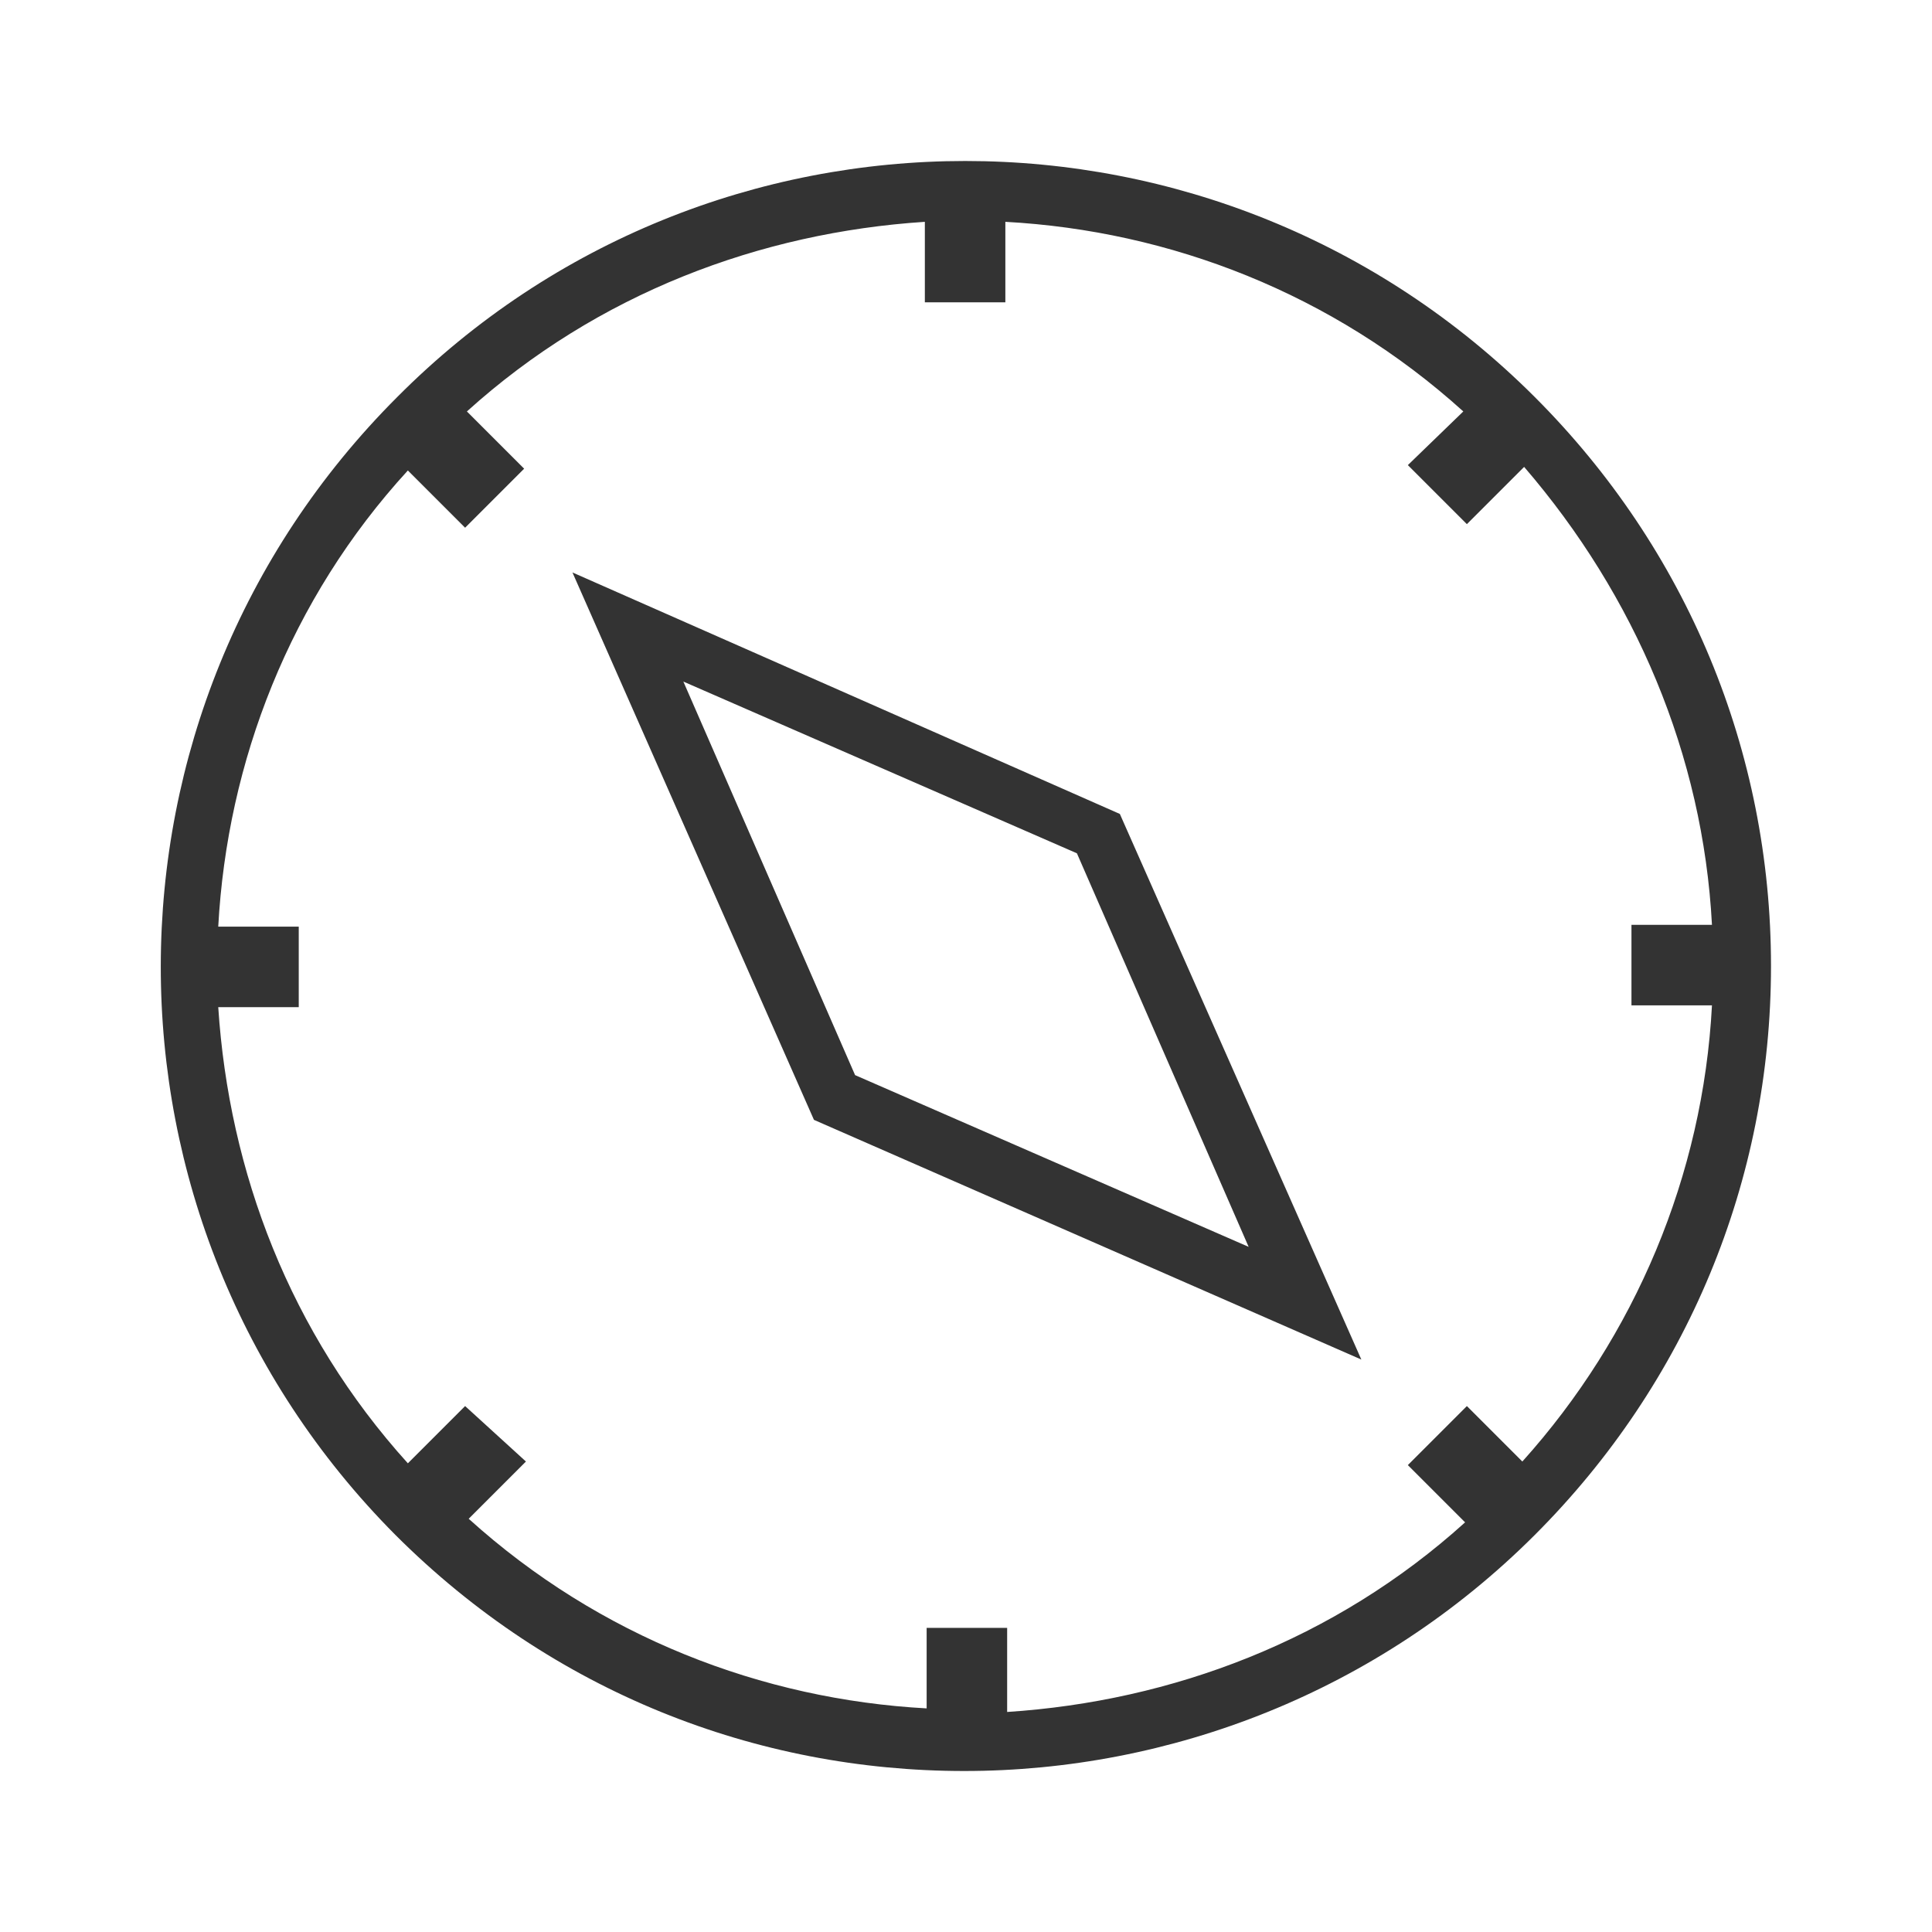
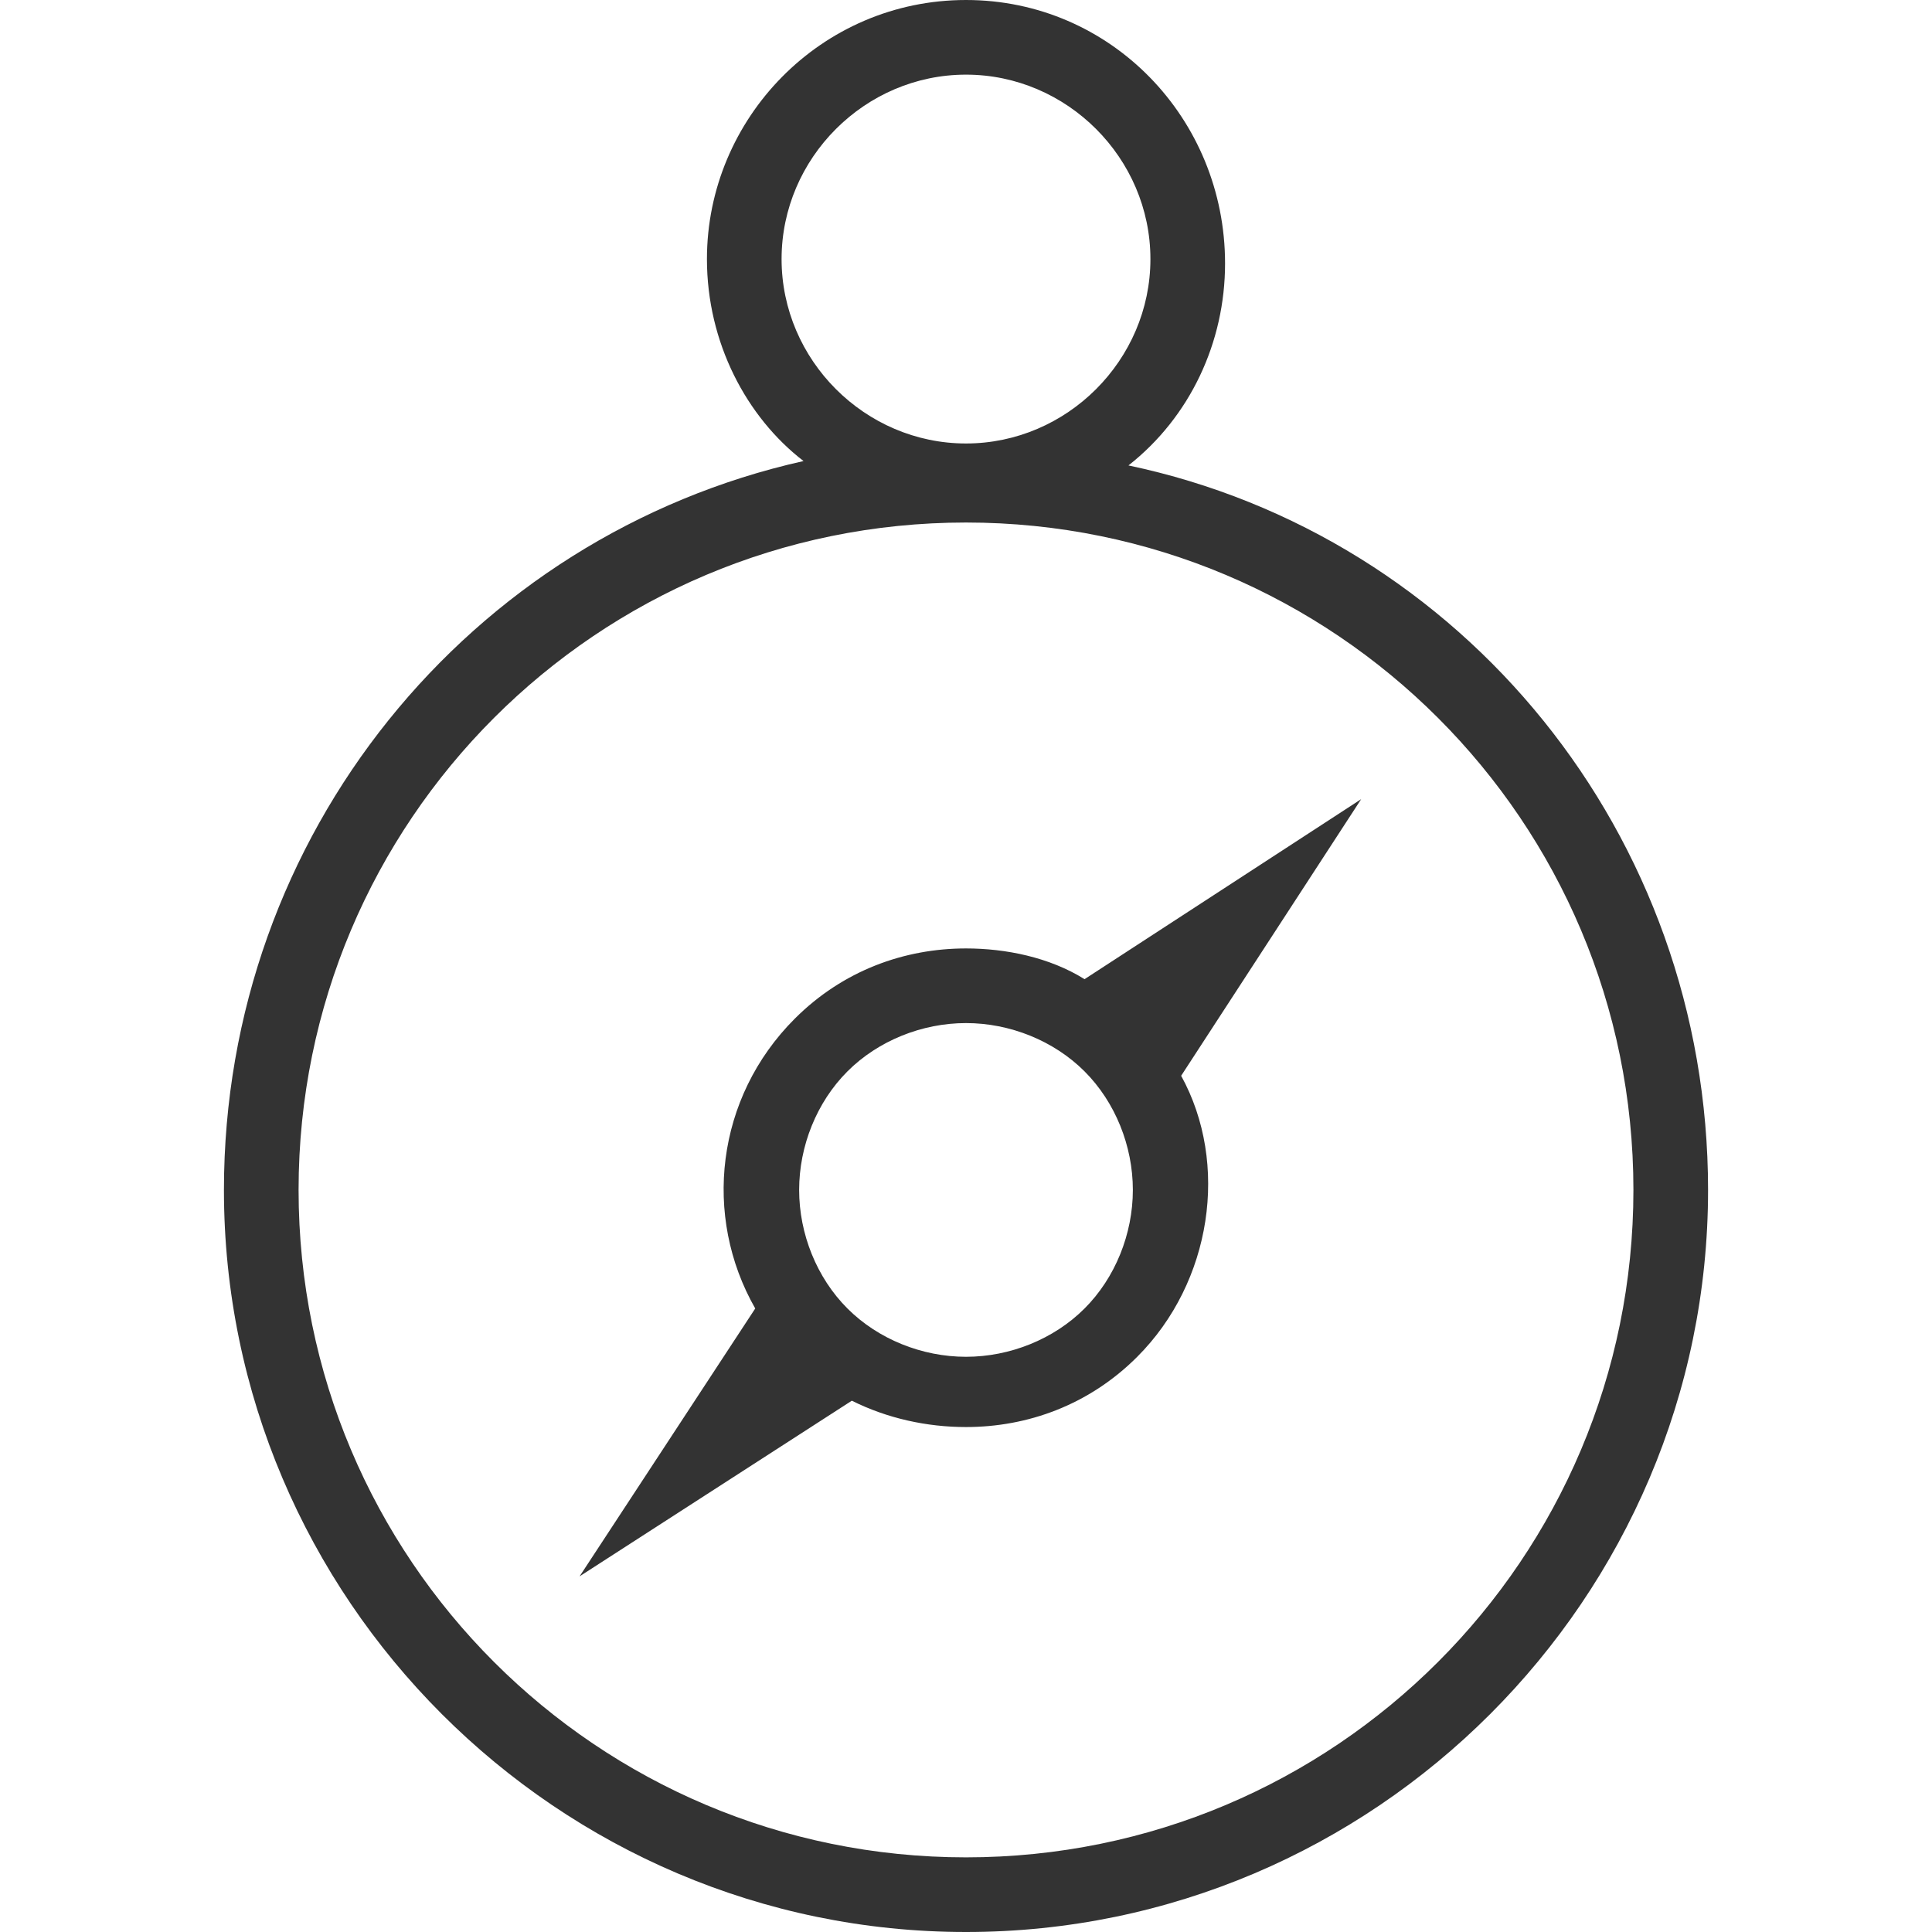
- <svg xmlns="http://www.w3.org/2000/svg" version="1.1" id="Слой_1" x="0px" y="0px" viewBox="0 0 108 108" style="enable-background:new 0 0 108 108;" xml:space="preserve">
+ <svg xmlns="http://www.w3.org/2000/svg" version="1.1" id="Слой_1" x="0px" y="0px" viewBox="0 0 44 44" style="enable-background:new 0 0 44 44;" xml:space="preserve">
  <style type="text/css">
	.st0{fill:#333333;}
</style>
-   <g>
-     <path class="st0" d="M22.1,85.8C30.9,94.6,42.3,99,53.9,99c11.5,0,23.1-4.4,31.9-13.2C94.3,77.3,99,66,99,54s-4.7-23.3-13.2-31.8   c-17.6-17.6-46.1-17.6-63.6,0C4.6,39.8,4.6,68.2,22.1,85.8z M95.7,51.7h-4.5v4.5h4.5c-0.5,9.5-4.3,18.5-10.6,25.5L82,78.6l-3.3,3.3   l3.2,3.2c-7.3,6.6-16.4,10-25.6,10.6V91h-4.5v4.5c-9.2-0.5-18.3-4-25.6-10.6l3.2-3.2L26,78.6l-3.2,3.2c-6.6-7.3-10-16.3-10.6-25.5   h4.5v-4.5h-4.5c0.5-9.2,4-18.3,10.6-25.5l3.2,3.2l3.3-3.3L26.1,23c7.3-6.6,16.4-10,25.6-10.6v4.5h4.5v-4.5   c9.2,0.5,18.3,4,25.6,10.6l-3.1,3l3.3,3.3l3.2-3.2C91.4,33.3,95.2,42.2,95.7,51.7z M32,32l13.5,30.6L76.1,76L62.6,45.5L32,32z    M47.8,60.1l-9.6-22l22,9.6l9.6,22L47.8,60.1z" />
-   </g>
+   <path class="st0" d="M25.7,10.6c1.4-1.1,2.2-2.8,2.2-4.6C27.9,2.7,25.3,0,22,0s-5.9,2.7-5.9,5.9c0,1.9,0.9,3.6,2.2,4.6  C10.7,12.2,5.1,19,5.1,27.1C5.1,36.4,12.7,44,22,44c9.3,0,16.9-7.6,16.9-16.9C38.9,19,33.3,12.2,25.7,10.6z M17.8,5.9  c0-2.3,1.9-4.2,4.2-4.2c2.3,0,4.2,1.9,4.2,4.2c0,2.3-1.9,4.2-4.2,4.2c0,0,0,0,0,0c0,0,0,0,0,0C19.7,10.1,17.8,8.2,17.8,5.9z   M22,42.3c-8.4,0-15.2-6.8-15.2-15.2c0-8.4,6.8-15.2,15.2-15.2c0,0,0,0,0,0c0,0,0,0,0,0c8.4,0,15.2,6.8,15.2,15.2  C37.2,35.5,30.4,42.3,22,42.3z M24.7,22.3c-0.8-0.5-1.8-0.7-2.7-0.7c-1.4,0-2.8,0.5-3.9,1.6c-1.8,1.8-2.1,4.5-0.9,6.6l-4,6.1l6.2-4  c0.8,0.4,1.7,0.6,2.6,0.6c1.4,0,2.8-0.5,3.9-1.6c1.7-1.7,2.1-4.4,1-6.4l4.1-6.3L24.7,22.3z M24.7,29.8C24,30.5,23,30.9,22,30.9  c-1,0-2-0.4-2.7-1.1c-0.7-0.7-1.1-1.7-1.1-2.7c0-1,0.4-2,1.1-2.7c0.7-0.7,1.7-1.1,2.7-1.1c1,0,2,0.4,2.7,1.1  c0.7,0.7,1.1,1.7,1.1,2.7C25.8,28.1,25.4,29.1,24.7,29.8z" />
</svg>
